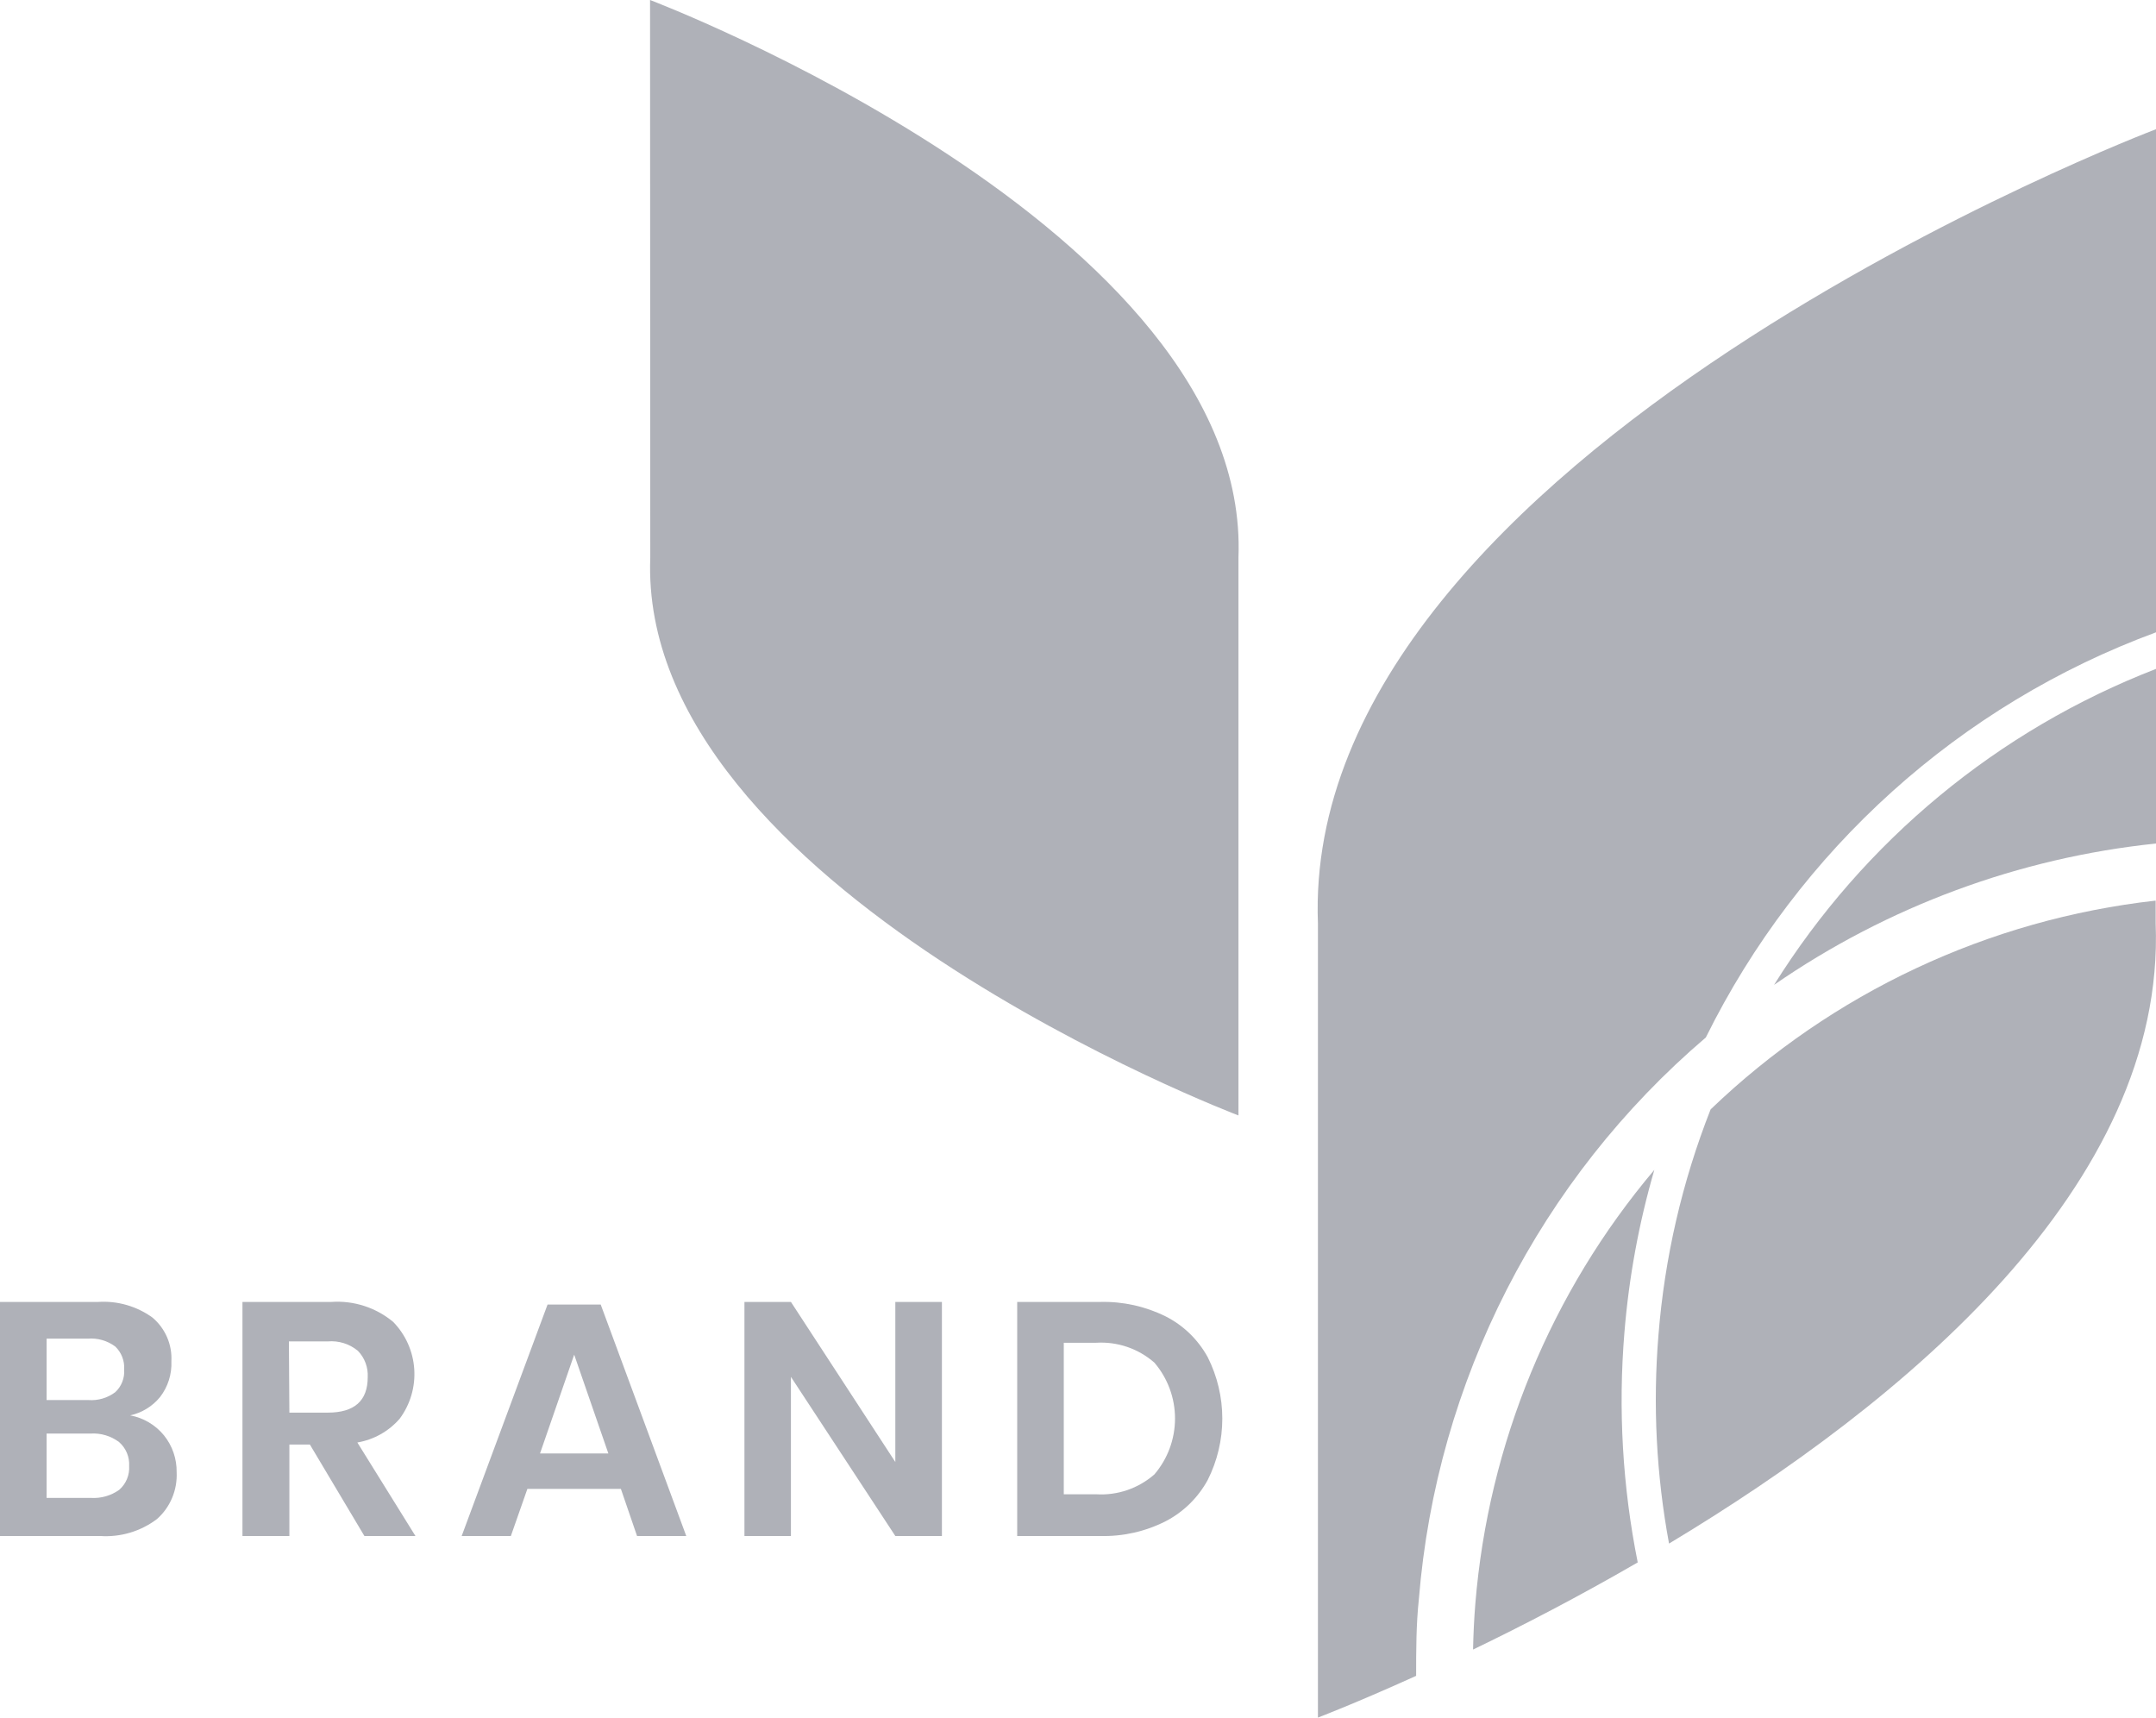
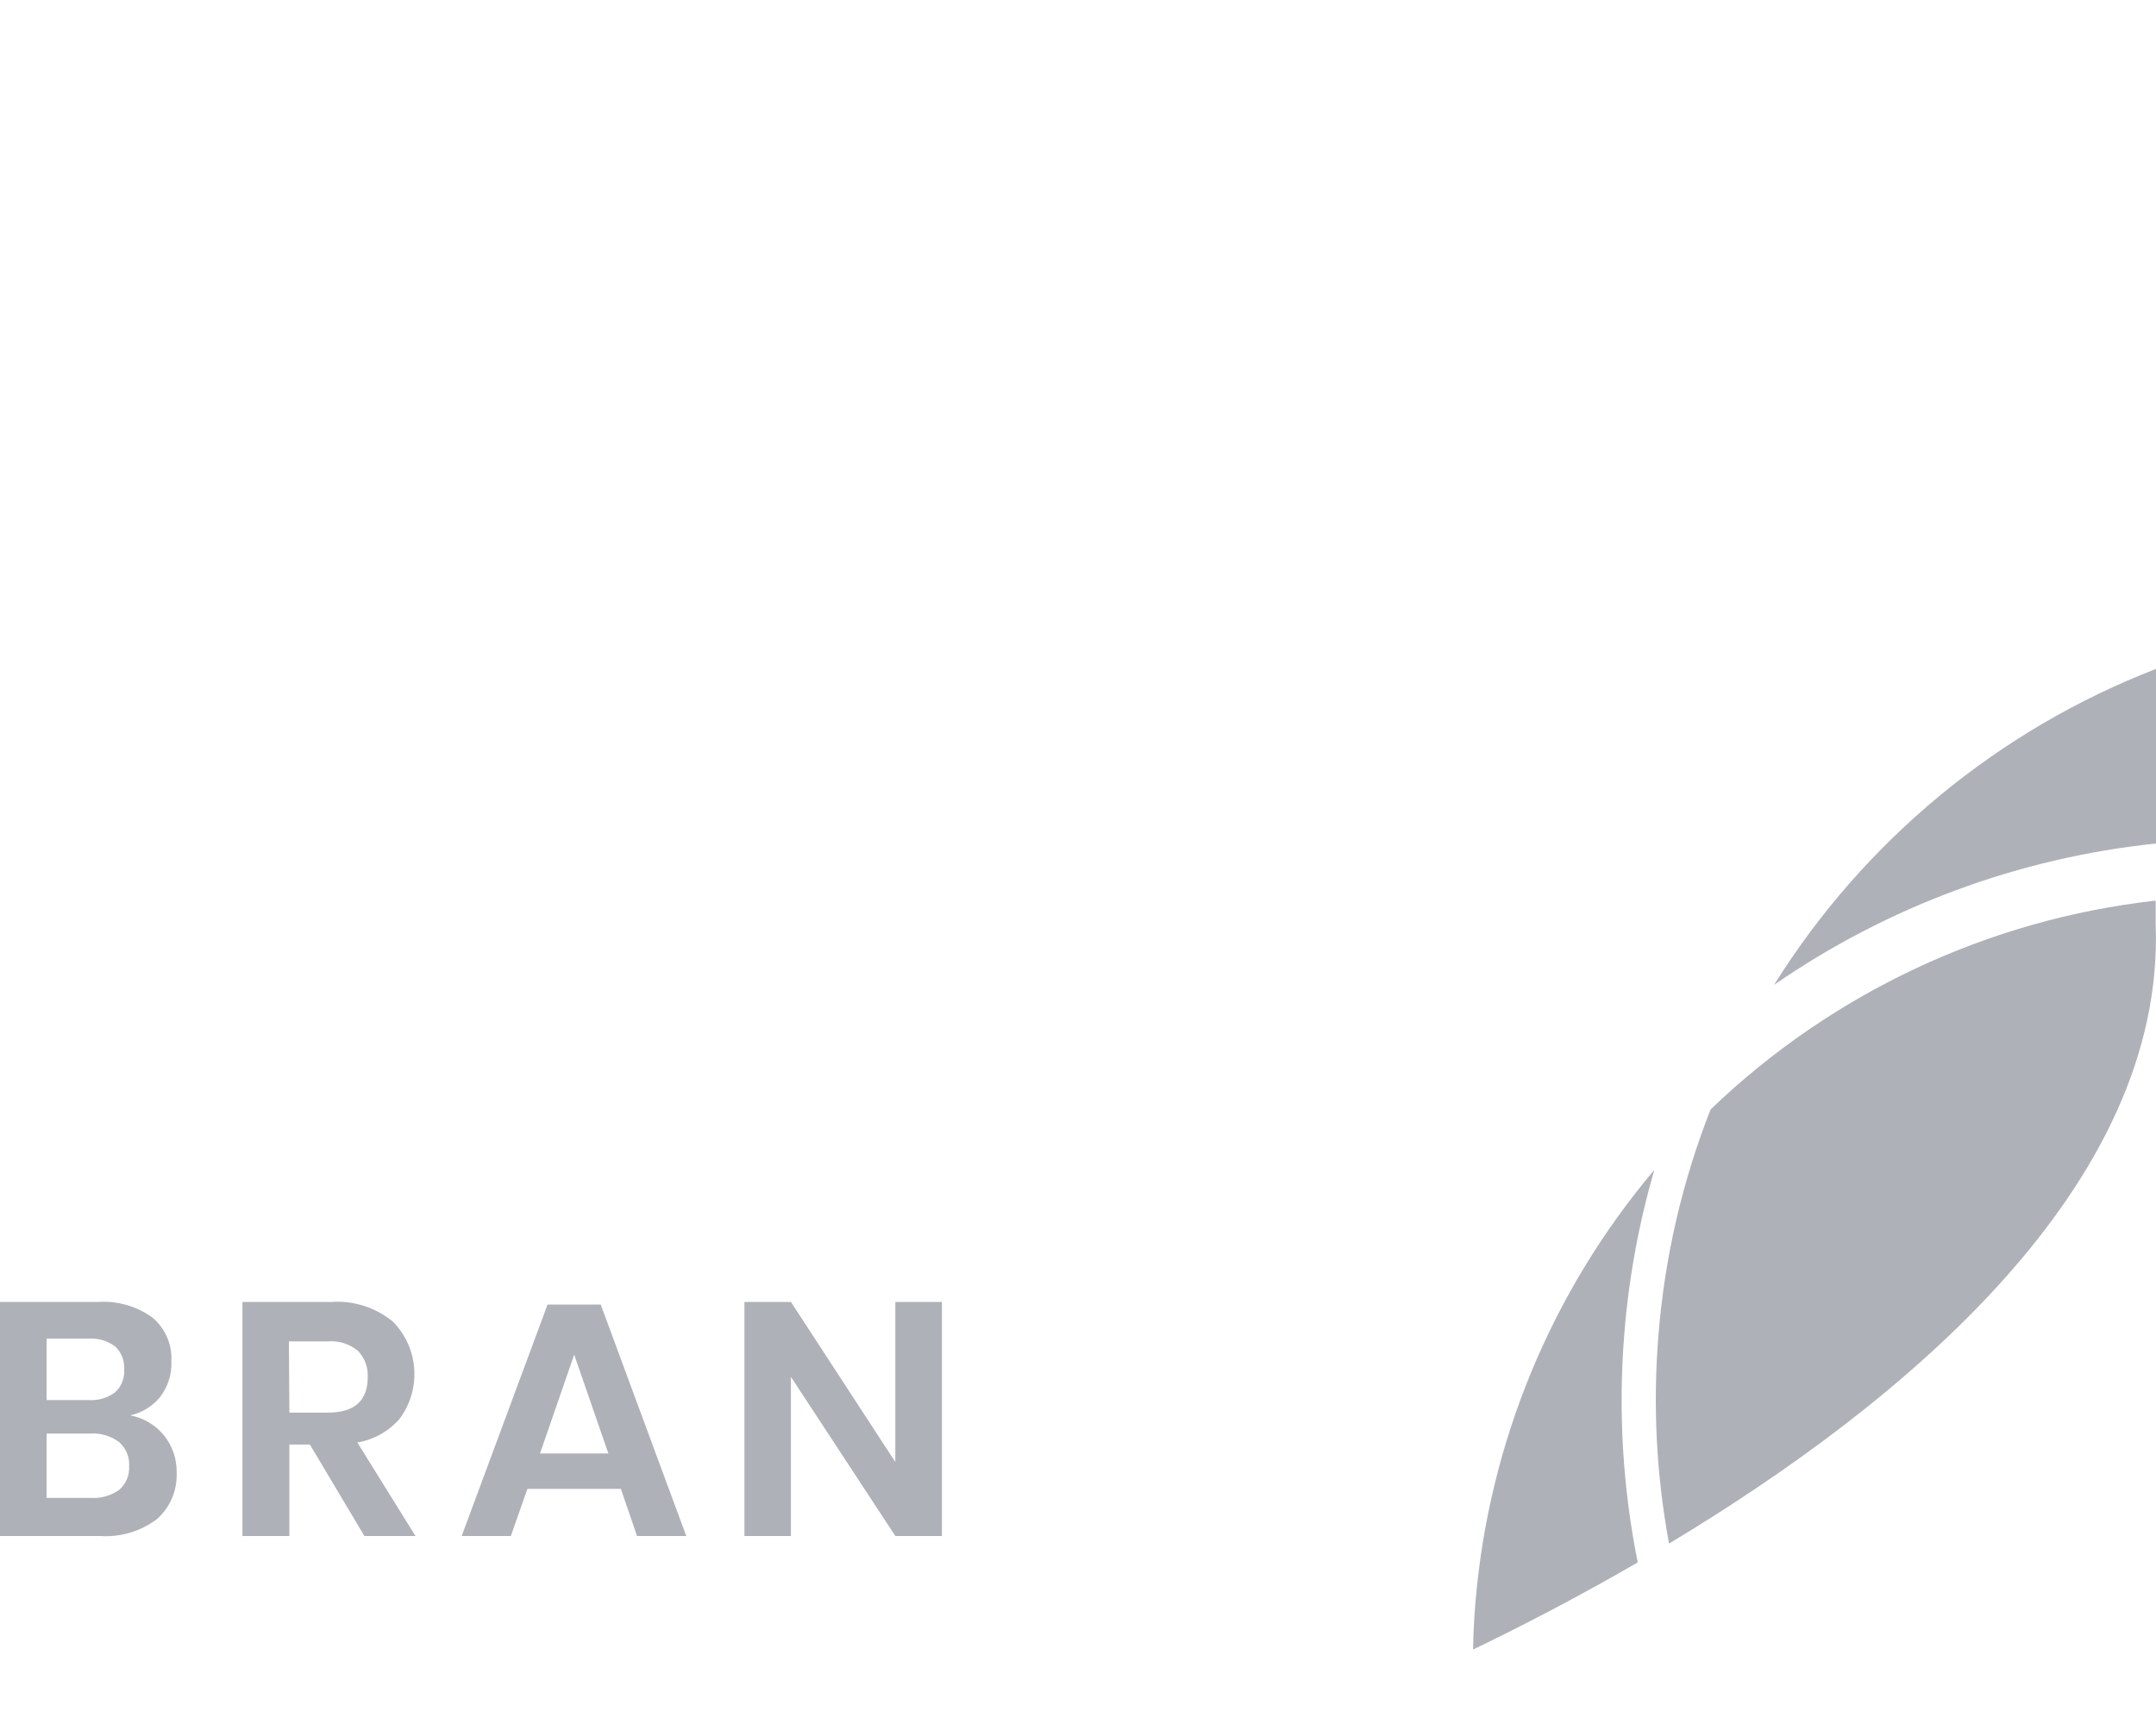
<svg xmlns="http://www.w3.org/2000/svg" width="59" height="47" viewBox="0 0 59 47" fill="none">
  <path d="M4.488 39.278C4.718 39.563 4.84 39.921 4.834 40.288C4.845 40.528 4.803 40.767 4.71 40.988C4.618 41.209 4.477 41.406 4.298 41.565C3.851 41.904 3.298 42.069 2.739 42.031H0V35.626H2.683C3.213 35.591 3.738 35.741 4.17 36.052C4.343 36.197 4.48 36.381 4.571 36.589C4.661 36.797 4.702 37.023 4.69 37.25C4.706 37.603 4.595 37.951 4.379 38.23C4.17 38.484 3.883 38.66 3.562 38.73C3.925 38.797 4.254 38.991 4.488 39.278ZM1.275 38.311H2.421C2.682 38.33 2.941 38.255 3.151 38.098C3.237 38.02 3.304 37.922 3.346 37.814C3.389 37.706 3.406 37.589 3.397 37.472C3.405 37.356 3.387 37.24 3.345 37.132C3.303 37.024 3.238 36.926 3.154 36.846C2.938 36.685 2.671 36.609 2.403 36.631H1.275V38.311ZM3.263 40.767C3.355 40.687 3.427 40.586 3.474 40.474C3.521 40.361 3.542 40.238 3.534 40.116C3.541 39.993 3.52 39.869 3.472 39.755C3.423 39.641 3.35 39.54 3.257 39.459C3.032 39.292 2.756 39.21 2.478 39.228H1.275V40.989H2.493C2.767 41.005 3.039 40.927 3.263 40.767Z" fill="#AFB1B8" />
  <path d="M9.972 42.031L8.48 39.528H7.919V42.031H6.635V35.626H9.066C9.678 35.583 10.284 35.778 10.758 36.171C11.098 36.518 11.303 36.976 11.336 37.462C11.369 37.948 11.228 38.43 10.938 38.821C10.639 39.166 10.229 39.396 9.779 39.472L11.369 42.031H9.972ZM7.919 38.655H8.969C9.698 38.655 10.063 38.332 10.063 37.685C10.07 37.553 10.05 37.421 10.004 37.297C9.958 37.173 9.887 37.06 9.795 36.965C9.564 36.773 9.268 36.68 8.969 36.706H7.906L7.919 38.655Z" fill="#AFB1B8" />
  <path d="M16.991 40.742H14.432L13.98 42.031H12.634L14.984 35.698H16.439L18.78 42.031H17.433L16.991 40.742ZM16.648 39.772L15.713 37.069L14.778 39.772H16.648Z" fill="#AFB1B8" />
  <path d="M25.776 42.031H24.501L21.644 37.676V42.031H20.372V35.626H21.644L24.501 40.007V35.626H25.776V42.031Z" fill="#AFB1B8" />
-   <path d="M33.05 40.498C32.786 40.982 32.385 41.375 31.897 41.628C31.342 41.909 30.726 42.048 30.105 42.031H27.836V35.626H30.105C30.725 35.61 31.34 35.745 31.897 36.021C32.385 36.267 32.786 36.657 33.05 37.138C33.312 37.658 33.449 38.234 33.449 38.818C33.449 39.402 33.312 39.977 33.05 40.498ZM31.591 40.345C31.955 39.919 32.155 39.377 32.155 38.816C32.155 38.255 31.955 37.713 31.591 37.288C31.151 36.902 30.578 36.707 29.996 36.743H29.111V40.889H29.996C30.578 40.926 31.151 40.73 31.591 40.345Z" fill="#AFB1B8" />
-   <path d="M17.789 0C17.789 0 34.24 6.236 33.891 15.26V30.523C33.891 30.523 17.452 24.284 17.795 15.26L17.789 0Z" fill="#AFB1B8" />
+   <path d="M33.05 40.498C32.786 40.982 s32.385 41.375 31.897 41.628C31.342 41.909 30.726 42.048 30.105 42.031H27.836V35.626H30.105C30.725 35.61 31.34 35.745 31.897 36.021C32.385 36.267 32.786 36.657 33.05 37.138C33.312 37.658 33.449 38.234 33.449 38.818C33.449 39.402 33.312 39.977 33.05 40.498ZM31.591 40.345C31.955 39.919 32.155 39.377 32.155 38.816C32.155 38.255 31.955 37.713 31.591 37.288C31.151 36.902 30.578 36.707 29.996 36.743H29.111V40.889H29.996C30.578 40.926 31.151 40.73 31.591 40.345Z" fill="#AFB1B8" />
+   <path d="M17.789 0C17.7s886 0 34s.24 6.236 33.891 15.26V30.523C33.891 30.523 17.452 24.284 17.795 15.26L17.789 0Z" fill="#AFB1B8" />
  <path d="M48.548 26.95C51.655 24.803 55.248 23.473 59 23.082V18.304C54.677 19.977 51.01 23.01 48.548 26.95Z" fill="#AFB1B8" />
-   <path d="M46.681 28.389C49.224 23.248 53.633 19.28 59 17.303V3.536C59 3.536 35.571 12.419 36.066 25.269V47C36.066 47 37.11 46.602 38.753 45.858C38.753 45.163 38.753 44.462 38.828 43.758C39.312 37.792 42.137 32.264 46.681 28.389Z" fill="#AFB1B8" />
+   <path d="M46.681 2s8.389C49.224 23.248 53.633 19.28 59 17.303V3.536C59 3.536 35.571 12.419 36.066 25.269V47C36.066 47 37.11 46.602 38.753 45.858C38.753 45.163 38.753 44.462 38.828 43.758C39.312 37.792 42.137 32.264 46.681 28.389Z" fill="#AFB1B8" />
  <path d="M44.453 36.462C44.576 34.955 44.85 33.464 45.272 32.012C42.443 35.359 40.73 39.512 40.373 43.887C40.339 44.3 40.32 44.713 40.311 45.138C41.642 44.497 43.19 43.696 44.817 42.754C44.402 40.684 44.279 38.566 44.453 36.462Z" fill="#AFB1B8" />
  <path d="M45.384 36.54C45.228 38.444 45.326 40.36 45.674 42.238C52.075 38.392 59.268 32.45 58.991 25.269V24.644C54.417 25.157 50.138 27.165 46.812 30.357C46.033 32.335 45.552 34.419 45.384 36.54Z" fill="#AFB1B8" />
</svg>
